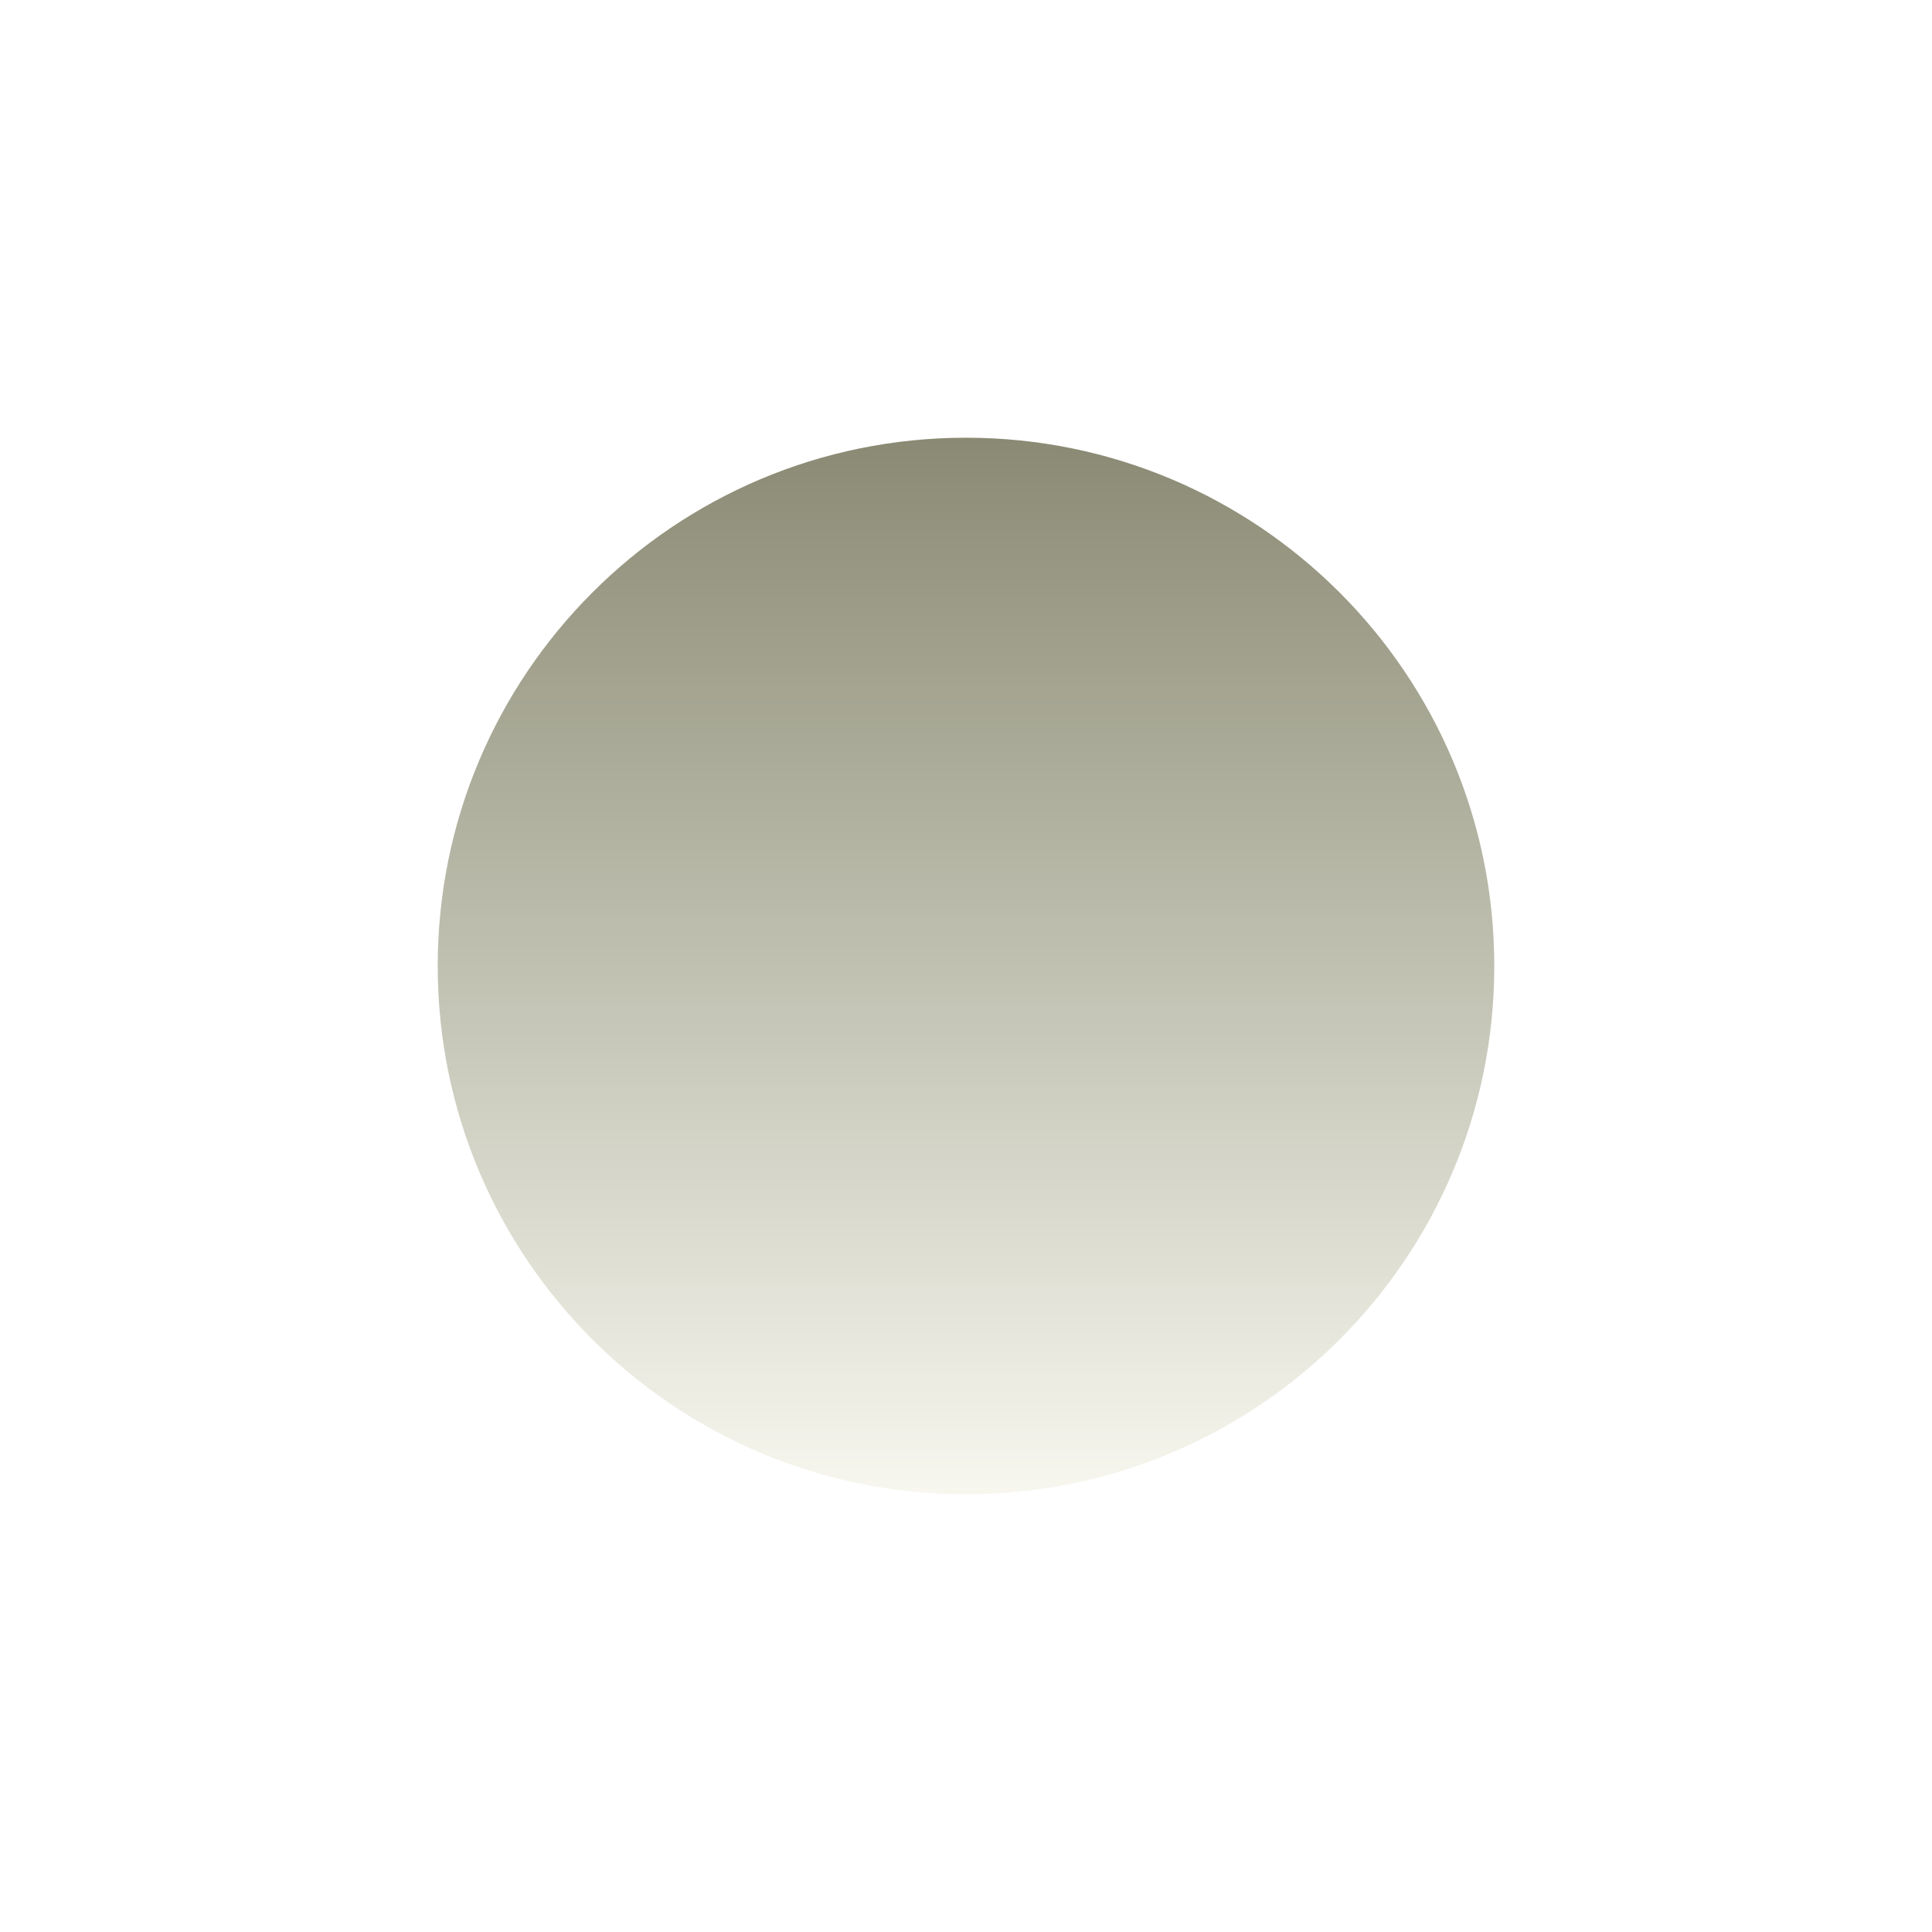
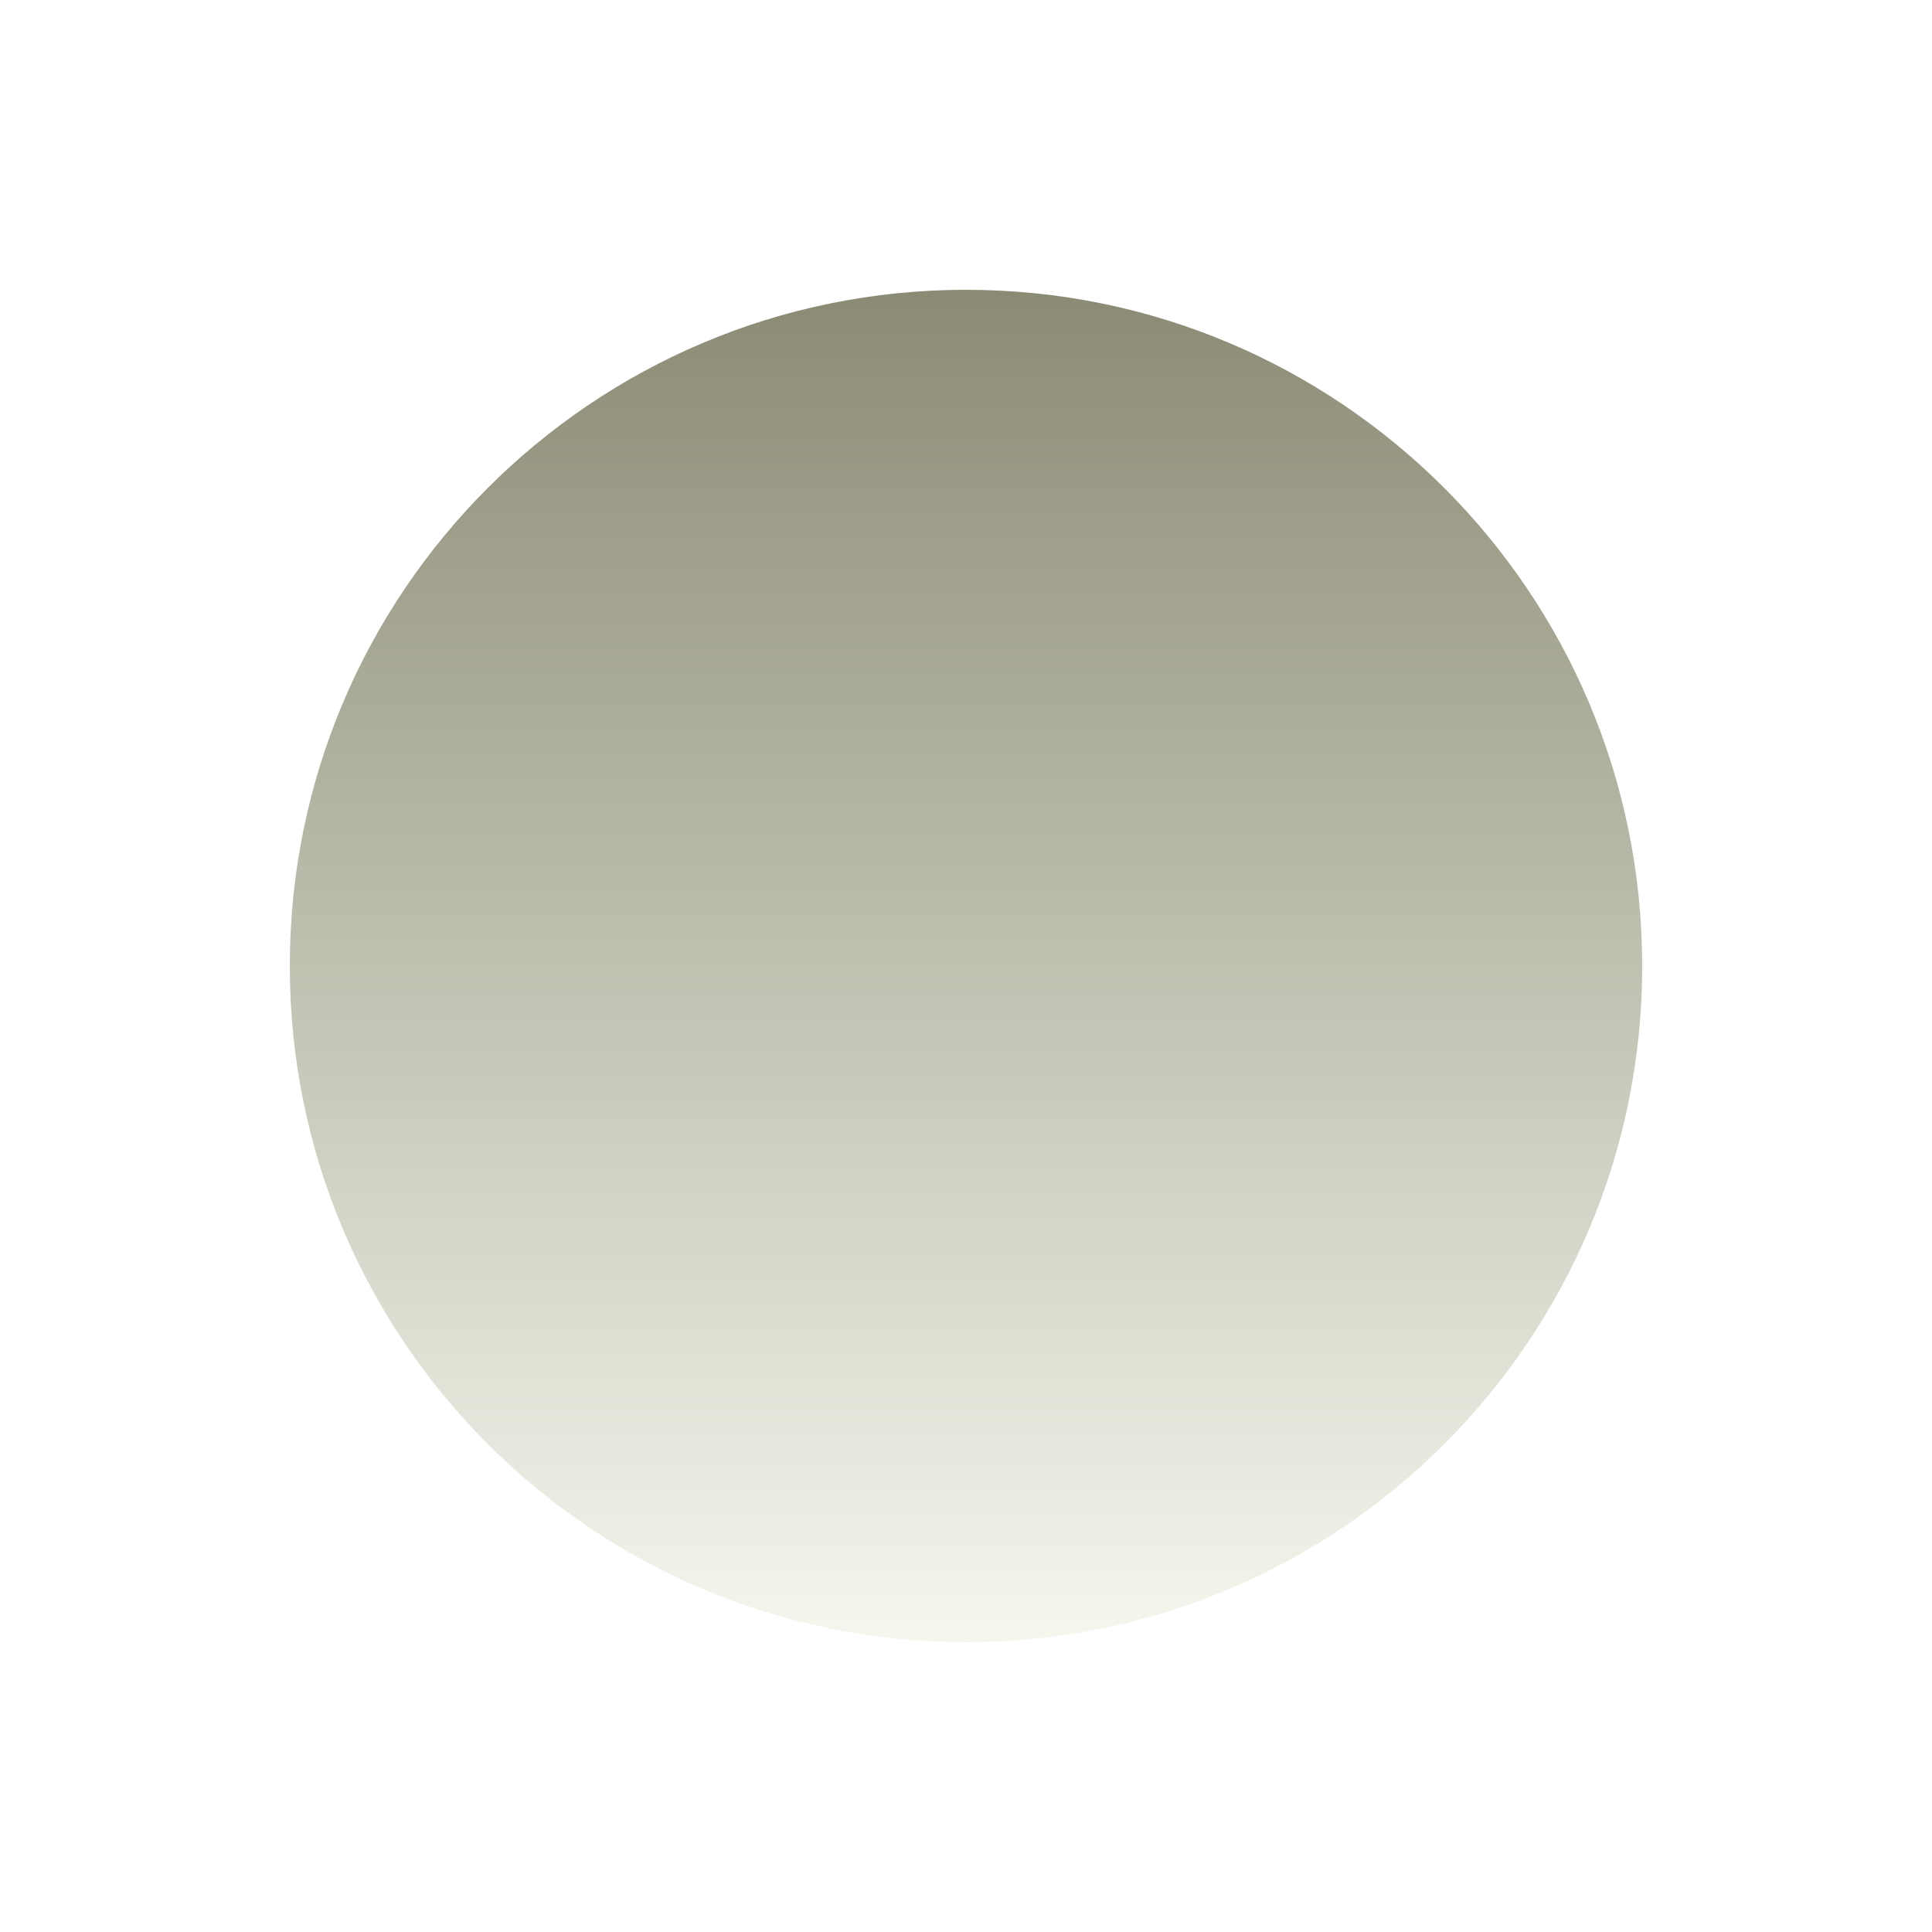
<svg xmlns="http://www.w3.org/2000/svg" width="1024" height="1024" viewBox="0 0 1024 1024">
  <defs>
    <linearGradient id="stone" x1="0" y1="0" x2="0" y2="1">
      <stop offset="0" stop-color="#8A8A74" />
      <stop offset="1" stop-color="#F7F7EF" />
    </linearGradient>
  </defs>
-   <circle cx="512" cy="512" r="280" fill="url(#stone)" />
+   <circle cx="512" cy="512" r="358.4" fill="url(#stone)" />
</svg>
